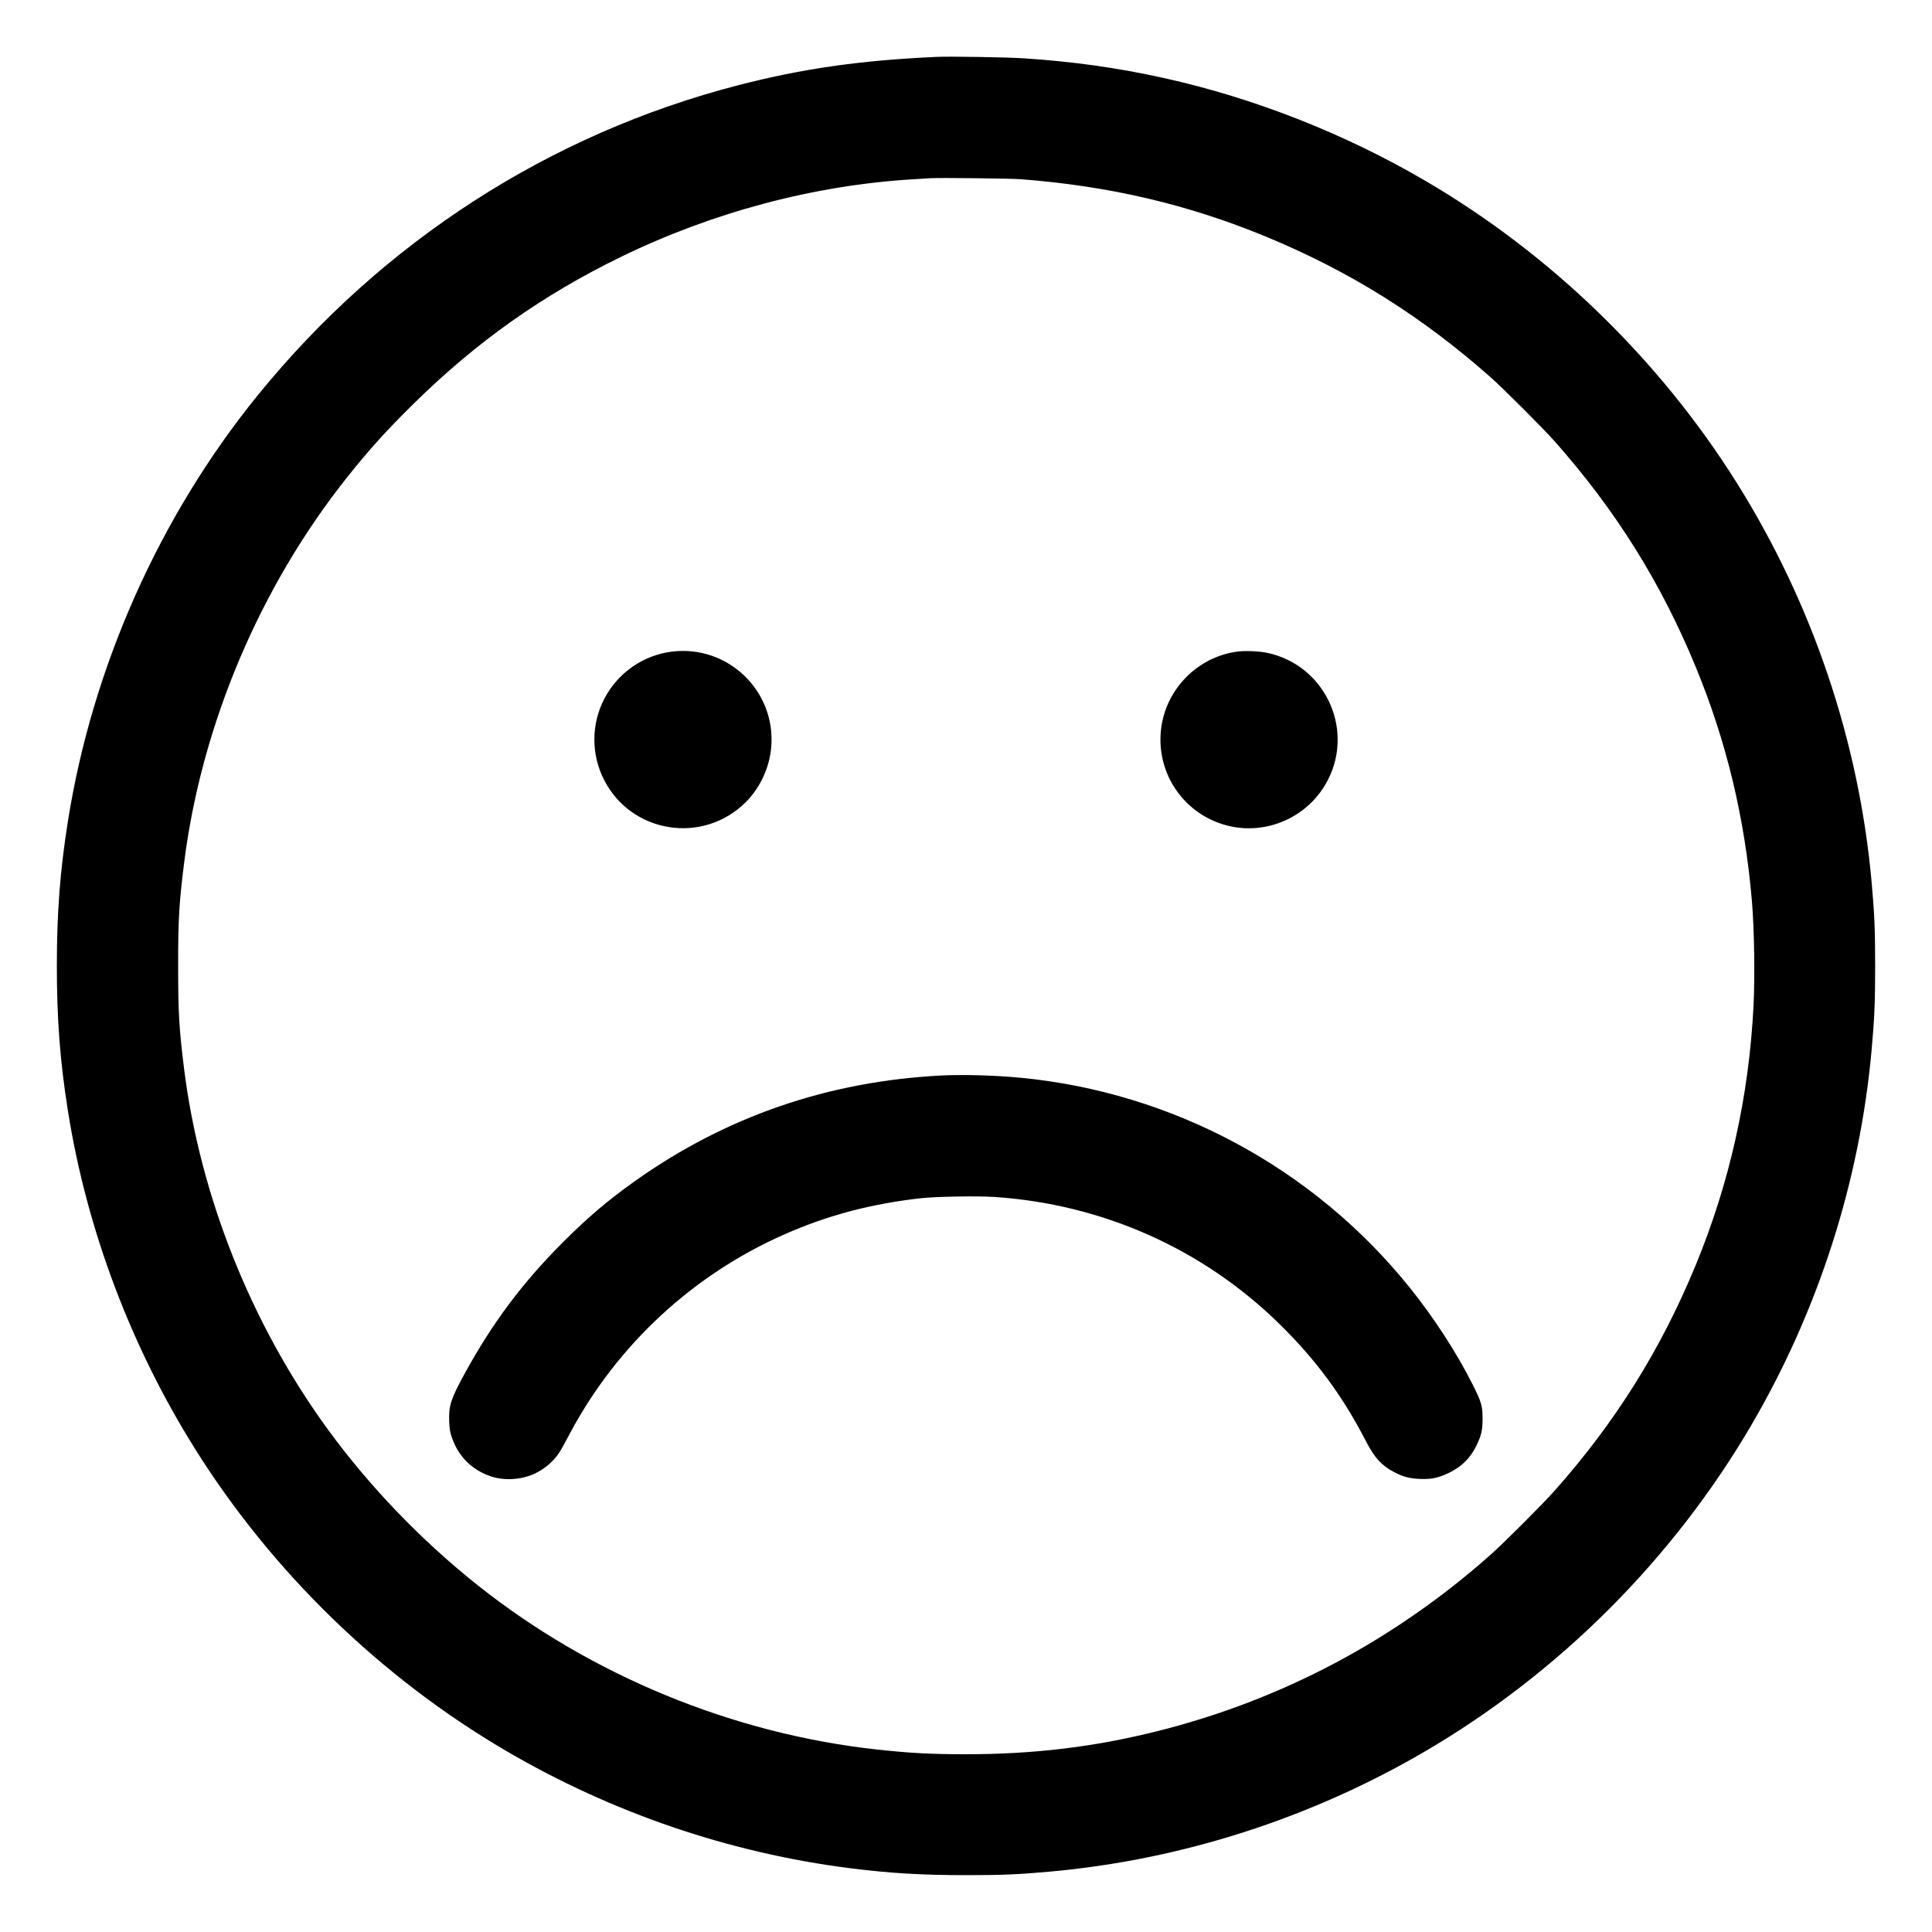
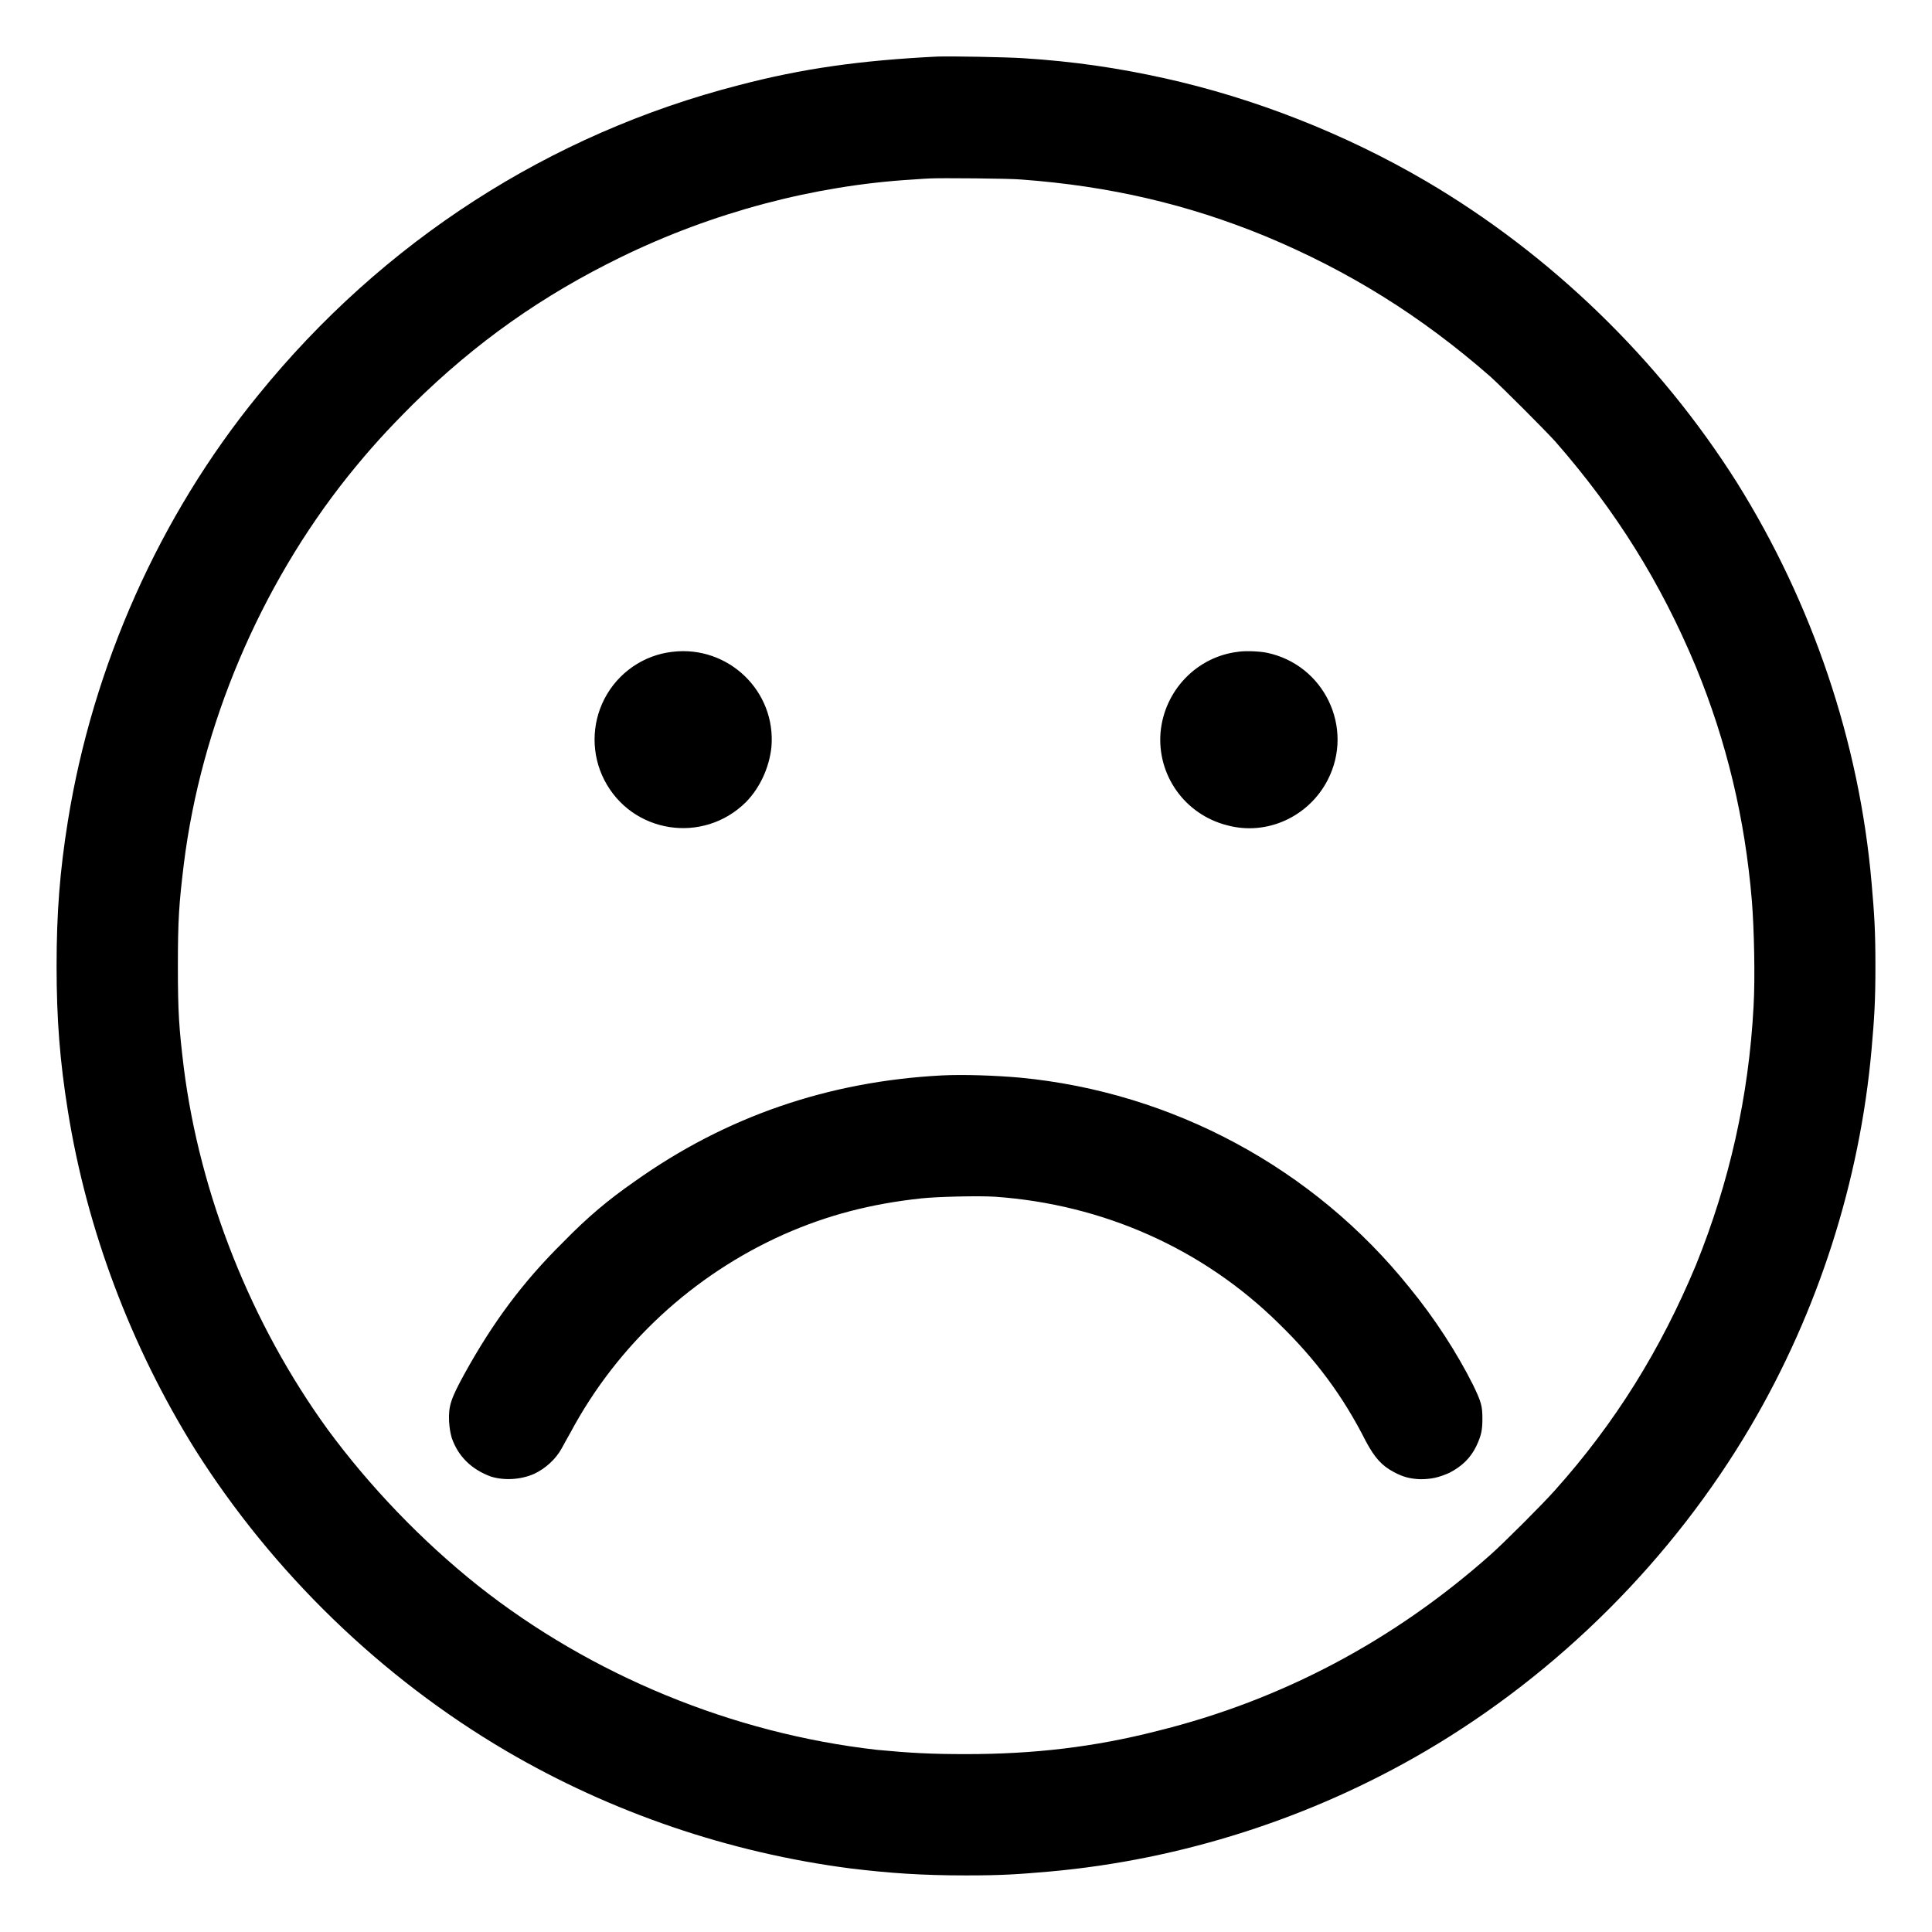
- <svg xmlns="http://www.w3.org/2000/svg" viewBox="0 0 2500 2500" version="1.1">
-   <path d="M 1212 73.587 C 1113.430 78.086, 1038.922 88.707, 956 110.079 C 711.669 173.053, 495.203 312.559, 333.907 511 C 206.674 667.533, 119.740 862.337, 87.962 1062.119 C 77.731 1126.444, 73.556 1180.891, 73.556 1250 C 73.556 1319.109, 77.731 1373.556, 87.962 1437.881 C 112.348 1591.190, 169.376 1742.581, 252.810 1875.500 C 352.722 2034.670, 493.166 2170.921, 655 2265.682 C 791.782 2345.773, 944.146 2397.737, 1100 2417.448 C 1151.694 2423.986, 1192.823 2426.451, 1250 2426.439 C 1297.044 2426.430, 1316.767 2425.605, 1358 2421.923 C 1528.523 2406.698, 1696.159 2352.918, 1845 2265.689 C 2017.591 2164.542, 2164.542 2017.591, 2265.689 1845 C 2352.918 1696.159, 2406.698 1528.523, 2421.923 1358 C 2425.617 1316.625, 2426.434 1297.073, 2426.434 1250 C 2426.434 1202.927, 2425.617 1183.375, 2421.923 1142 C 2405.630 959.519, 2345.268 780.748, 2247.190 624.500 C 2147.294 465.356, 2006.807 329.064, 1845 234.318 C 1740.114 172.903, 1623.029 126.843, 1506.010 100.964 C 1446.030 87.699, 1389.815 79.790, 1324.500 75.428 C 1303.931 74.054, 1228.726 72.824, 1212 73.587 M 1204 230.601 C 1200.975 230.796, 1190.625 231.434, 1181 232.017 C 1053.034 239.770, 922.243 274.565, 803.320 332.493 C 701.679 382.002, 615.940 442.790, 534.652 522.976 C 500.150 557.010, 478.204 581.265, 450.280 616.225 C 336.395 758.809, 260.340 938.647, 238.076 1118 C 231.653 1169.742, 230.506 1189.776, 230.517 1250 C 230.529 1310.328, 231.686 1330.522, 238.076 1382 C 258.533 1546.794, 324.887 1713.448, 424.322 1849.775 C 478.170 1923.602, 545.402 1993.495, 618.290 2051.419 C 765.126 2168.111, 948.737 2243.612, 1135 2263.891 C 1177.863 2268.558, 1204.863 2269.990, 1250 2269.990 C 1337.869 2269.990, 1416.154 2260.542, 1497.696 2240.095 C 1658.424 2199.793, 1804.048 2122.655, 1929 2011.631 C 1946.410 1996.162, 1996.162 1946.410, 2011.631 1929 C 2090.261 1840.506, 2149.235 1746.236, 2194.188 1637.182 C 2238.069 1530.726, 2262.967 1419.354, 2269.008 1302.500 C 2270.979 1264.369, 2270.051 1202.391, 2266.965 1166 C 2257.857 1058.592, 2234.112 959.674, 2194.188 862.818 C 2149.326 753.984, 2091.172 660.931, 2012.126 571.500 C 1997.294 554.720, 1945.280 502.706, 1928.500 487.874 C 1839.033 408.797, 1746.059 350.692, 1637.182 305.812 C 1536.862 264.460, 1435.564 240.756, 1321.500 231.942 C 1308.154 230.911, 1215.551 229.854, 1204 230.601 M 870.286 843.099 C 832.540 847.494, 799.232 870.653, 781.753 904.658 C 764.869 937.503, 764.883 976.525, 781.790 1009.415 C 817.399 1078.685, 909.937 1093.058, 965.112 1037.888 C 983.601 1019.401, 995.661 993.385, 997.948 967.057 C 1004.242 894.595, 942.543 834.687, 870.286 843.099 M 1602 843.050 C 1548.887 849.605, 1506.698 893.460, 1502.052 946.943 C 1497.188 1002.938, 1533.121 1053.900, 1587.500 1068.131 C 1639.012 1081.611, 1693.734 1057.029, 1718.210 1009.415 C 1752.915 941.901, 1713.437 859.832, 1638.931 844.604 C 1629.179 842.611, 1611.563 841.870, 1602 843.050 M 1218.500 1391.681 C 1071.813 1399.079, 939.275 1444.722, 821.500 1528.400 C 786.947 1552.949, 760.535 1575.363, 728.942 1606.948 C 676.224 1659.653, 637.349 1711.570, 601.237 1777.500 C 583.483 1809.913, 580.461 1819.207, 581.252 1838.963 C 581.669 1849.363, 582.254 1852.960, 584.687 1860.064 C 593.045 1884.470, 610.317 1901.807, 634.680 1910.245 C 651.905 1916.211, 674.016 1915, 691.346 1907.142 C 706.171 1900.420, 719.286 1888.351, 726.843 1874.475 C 729.232 1870.089, 734.558 1860.238, 738.680 1852.585 C 799.568 1739.525, 896.900 1649.511, 1014.500 1597.505 C 1070.806 1572.605, 1127.176 1557.662, 1192 1550.453 C 1211.551 1548.279, 1265.510 1547.400, 1287.519 1548.897 C 1426.979 1558.387, 1555.987 1615.842, 1654.869 1712.500 C 1702.416 1758.978, 1737.333 1806.261, 1767.854 1865.500 C 1778.623 1886.402, 1788.002 1896.630, 1804 1904.916 C 1815.841 1911.049, 1823.790 1913.139, 1837.531 1913.733 C 1852.290 1914.371, 1861.887 1912.310, 1875.500 1905.577 C 1891.910 1897.461, 1902.657 1886.695, 1910.514 1870.500 C 1916.927 1857.281, 1918.425 1850.763, 1918.442 1836 C 1918.461 1819.439, 1917.061 1814.526, 1906.048 1792.500 C 1885.159 1750.721, 1856.032 1705.764, 1824.164 1666.113 C 1699.979 1511.597, 1517.460 1413.285, 1320 1394.548 C 1287.378 1391.453, 1246.124 1390.288, 1218.500 1391.681" stroke="none" fill="#000" fill-rule="evenodd" />
+ <svg xmlns="http://www.w3.org/2000/svg" width="14px" height="14px" viewBox="0 0 14 14" version="1.1">
+   <g id="surface1">
+     <path style=" stroke:none;fill-rule:evenodd;fill:rgb(0%,0%,0%);fill-opacity:1;" d="M 6.789 0.41 C 6.234 0.438 5.816 0.496 5.355 0.617 C 3.984 0.969 2.773 1.75 1.871 2.863 C 1.156 3.738 0.672 4.828 0.492 5.949 C 0.434 6.309 0.41 6.613 0.41 7 C 0.41 7.387 0.434 7.691 0.492 8.051 C 0.629 8.91 0.949 9.758 1.414 10.504 C 1.977 11.395 2.762 12.156 3.668 12.688 C 4.434 13.137 5.289 13.426 6.16 13.539 C 6.449 13.574 6.68 13.59 7 13.59 C 7.262 13.59 7.375 13.582 7.605 13.562 C 8.559 13.477 9.5 13.176 10.332 12.688 C 11.297 12.121 12.121 11.297 12.688 10.332 C 13.176 9.5 13.477 8.559 13.562 7.605 C 13.582 7.375 13.59 7.262 13.59 7 C 13.59 6.738 13.582 6.625 13.562 6.395 C 13.473 5.375 13.133 4.371 12.586 3.496 C 12.023 2.605 11.238 1.844 10.332 1.312 C 9.746 0.969 9.09 0.711 8.434 0.566 C 8.098 0.492 7.781 0.445 7.418 0.422 C 7.301 0.414 6.883 0.406 6.789 0.41 M 6.742 1.293 C 6.727 1.293 6.668 1.297 6.613 1.301 C 5.898 1.344 5.164 1.539 4.5 1.863 C 3.93 2.141 3.449 2.48 2.992 2.93 C 2.801 3.121 2.68 3.254 2.523 3.449 C 1.883 4.25 1.457 5.258 1.332 6.262 C 1.297 6.551 1.289 6.664 1.289 7 C 1.289 7.336 1.297 7.449 1.332 7.738 C 1.449 8.66 1.82 9.594 2.375 10.359 C 2.68 10.773 3.055 11.164 3.461 11.488 C 4.285 12.141 5.312 12.562 6.355 12.68 C 6.598 12.703 6.746 12.711 7 12.711 C 7.492 12.711 7.93 12.66 8.387 12.543 C 9.289 12.32 10.102 11.887 10.801 11.266 C 10.898 11.18 11.18 10.898 11.266 10.801 C 11.707 10.309 12.035 9.777 12.289 9.168 C 12.531 8.57 12.672 7.949 12.707 7.293 C 12.719 7.082 12.711 6.734 12.695 6.531 C 12.645 5.93 12.512 5.375 12.289 4.832 C 12.035 4.223 11.711 3.703 11.27 3.199 C 11.184 3.105 10.895 2.816 10.801 2.73 C 10.297 2.289 9.777 1.965 9.168 1.711 C 8.605 1.48 8.039 1.348 7.402 1.301 C 7.324 1.293 6.809 1.289 6.742 1.293 M 4.875 4.723 C 4.664 4.746 4.477 4.875 4.379 5.066 C 4.285 5.25 4.285 5.469 4.379 5.652 C 4.578 6.039 5.094 6.121 5.406 5.812 C 5.508 5.707 5.574 5.562 5.59 5.414 C 5.625 5.008 5.277 4.676 4.875 4.723 M 8.973 4.723 C 8.672 4.758 8.438 5.004 8.41 5.305 C 8.383 5.617 8.586 5.902 8.891 5.98 C 9.18 6.059 9.484 5.918 9.621 5.652 C 9.816 5.273 9.594 4.816 9.18 4.73 C 9.125 4.719 9.023 4.715 8.973 4.723 M 6.824 7.793 C 6.004 7.836 5.262 8.09 4.602 8.559 C 4.406 8.695 4.258 8.82 4.082 9 C 3.785 9.293 3.57 9.586 3.367 9.953 C 3.266 10.137 3.25 10.188 3.254 10.297 C 3.258 10.355 3.262 10.375 3.273 10.418 C 3.32 10.555 3.418 10.648 3.555 10.699 C 3.652 10.73 3.773 10.723 3.871 10.68 C 3.953 10.641 4.027 10.574 4.07 10.496 C 4.082 10.473 4.113 10.418 4.137 10.375 C 4.477 9.742 5.023 9.238 5.68 8.945 C 5.996 8.805 6.312 8.723 6.676 8.684 C 6.785 8.672 7.086 8.664 7.211 8.672 C 7.992 8.727 8.715 9.047 9.266 9.59 C 9.535 9.852 9.73 10.113 9.898 10.445 C 9.961 10.562 10.012 10.621 10.102 10.668 C 10.168 10.703 10.215 10.715 10.289 10.719 C 10.371 10.719 10.426 10.707 10.504 10.672 C 10.594 10.625 10.656 10.566 10.699 10.477 C 10.734 10.402 10.742 10.363 10.742 10.281 C 10.742 10.188 10.734 10.16 10.676 10.039 C 10.559 9.805 10.395 9.551 10.215 9.332 C 9.52 8.465 8.496 7.914 7.391 7.809 C 7.211 7.793 6.977 7.785 6.824 7.793 " />
+   </g>
</svg>
